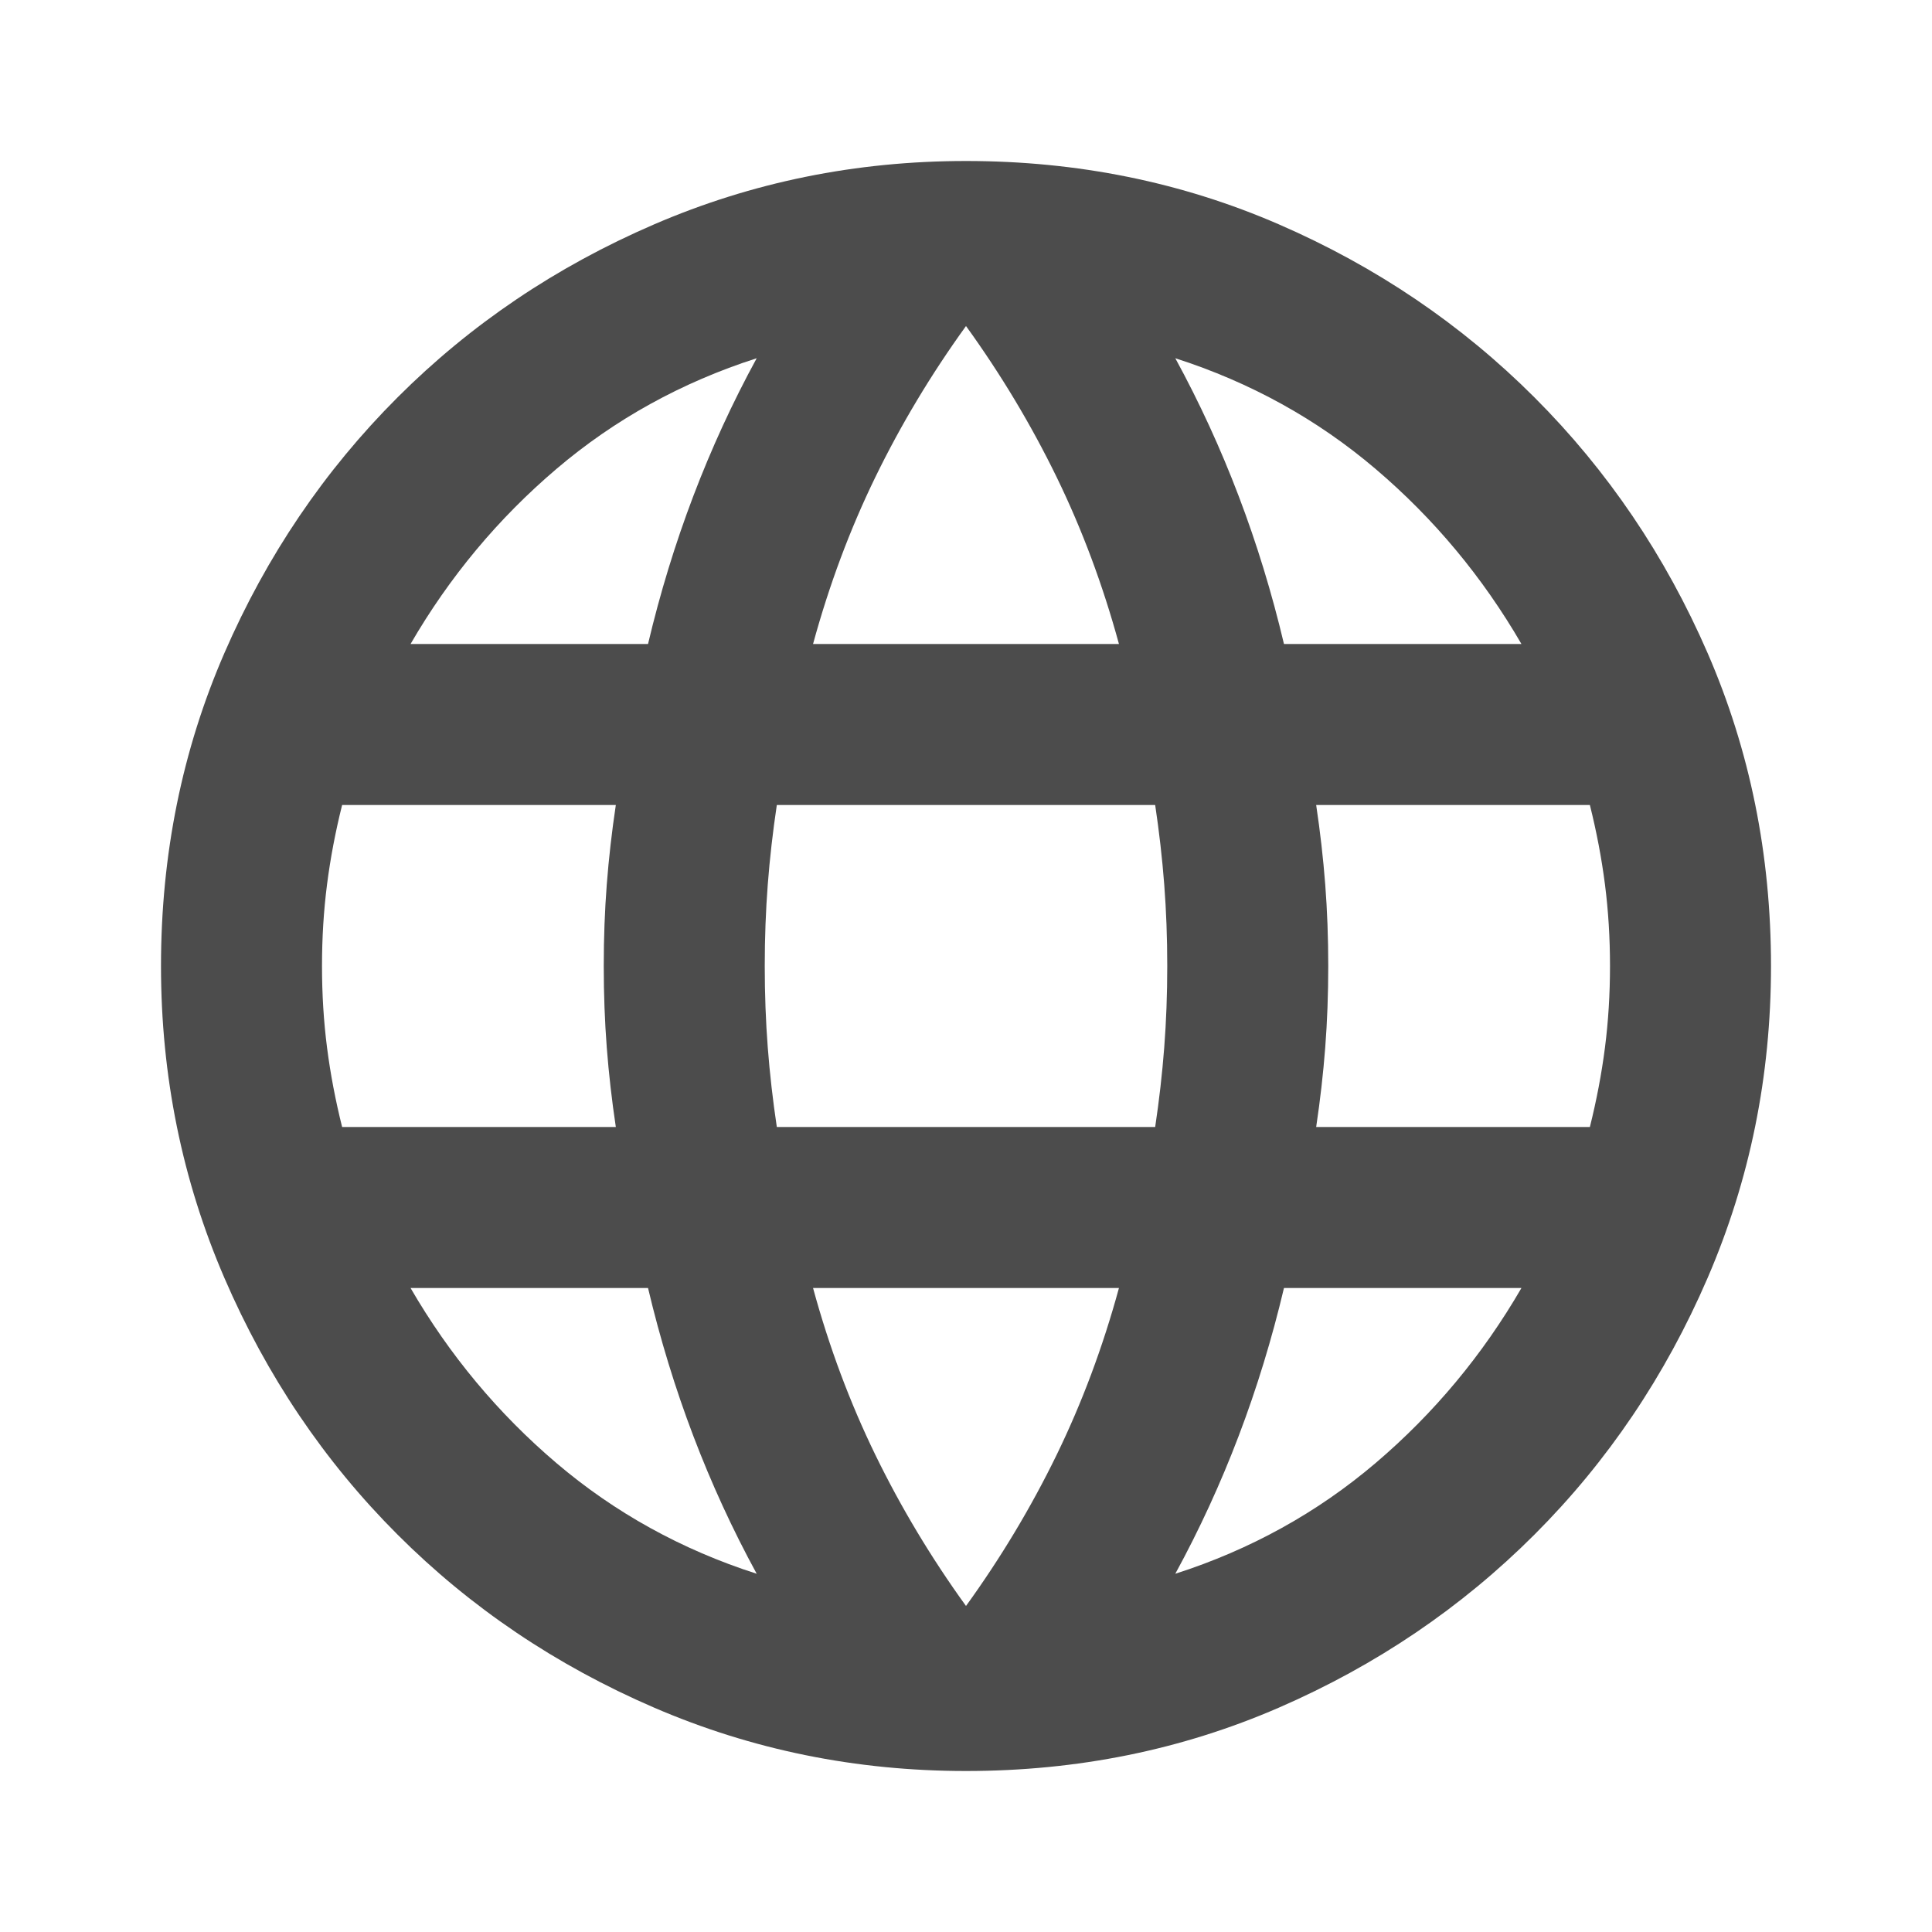
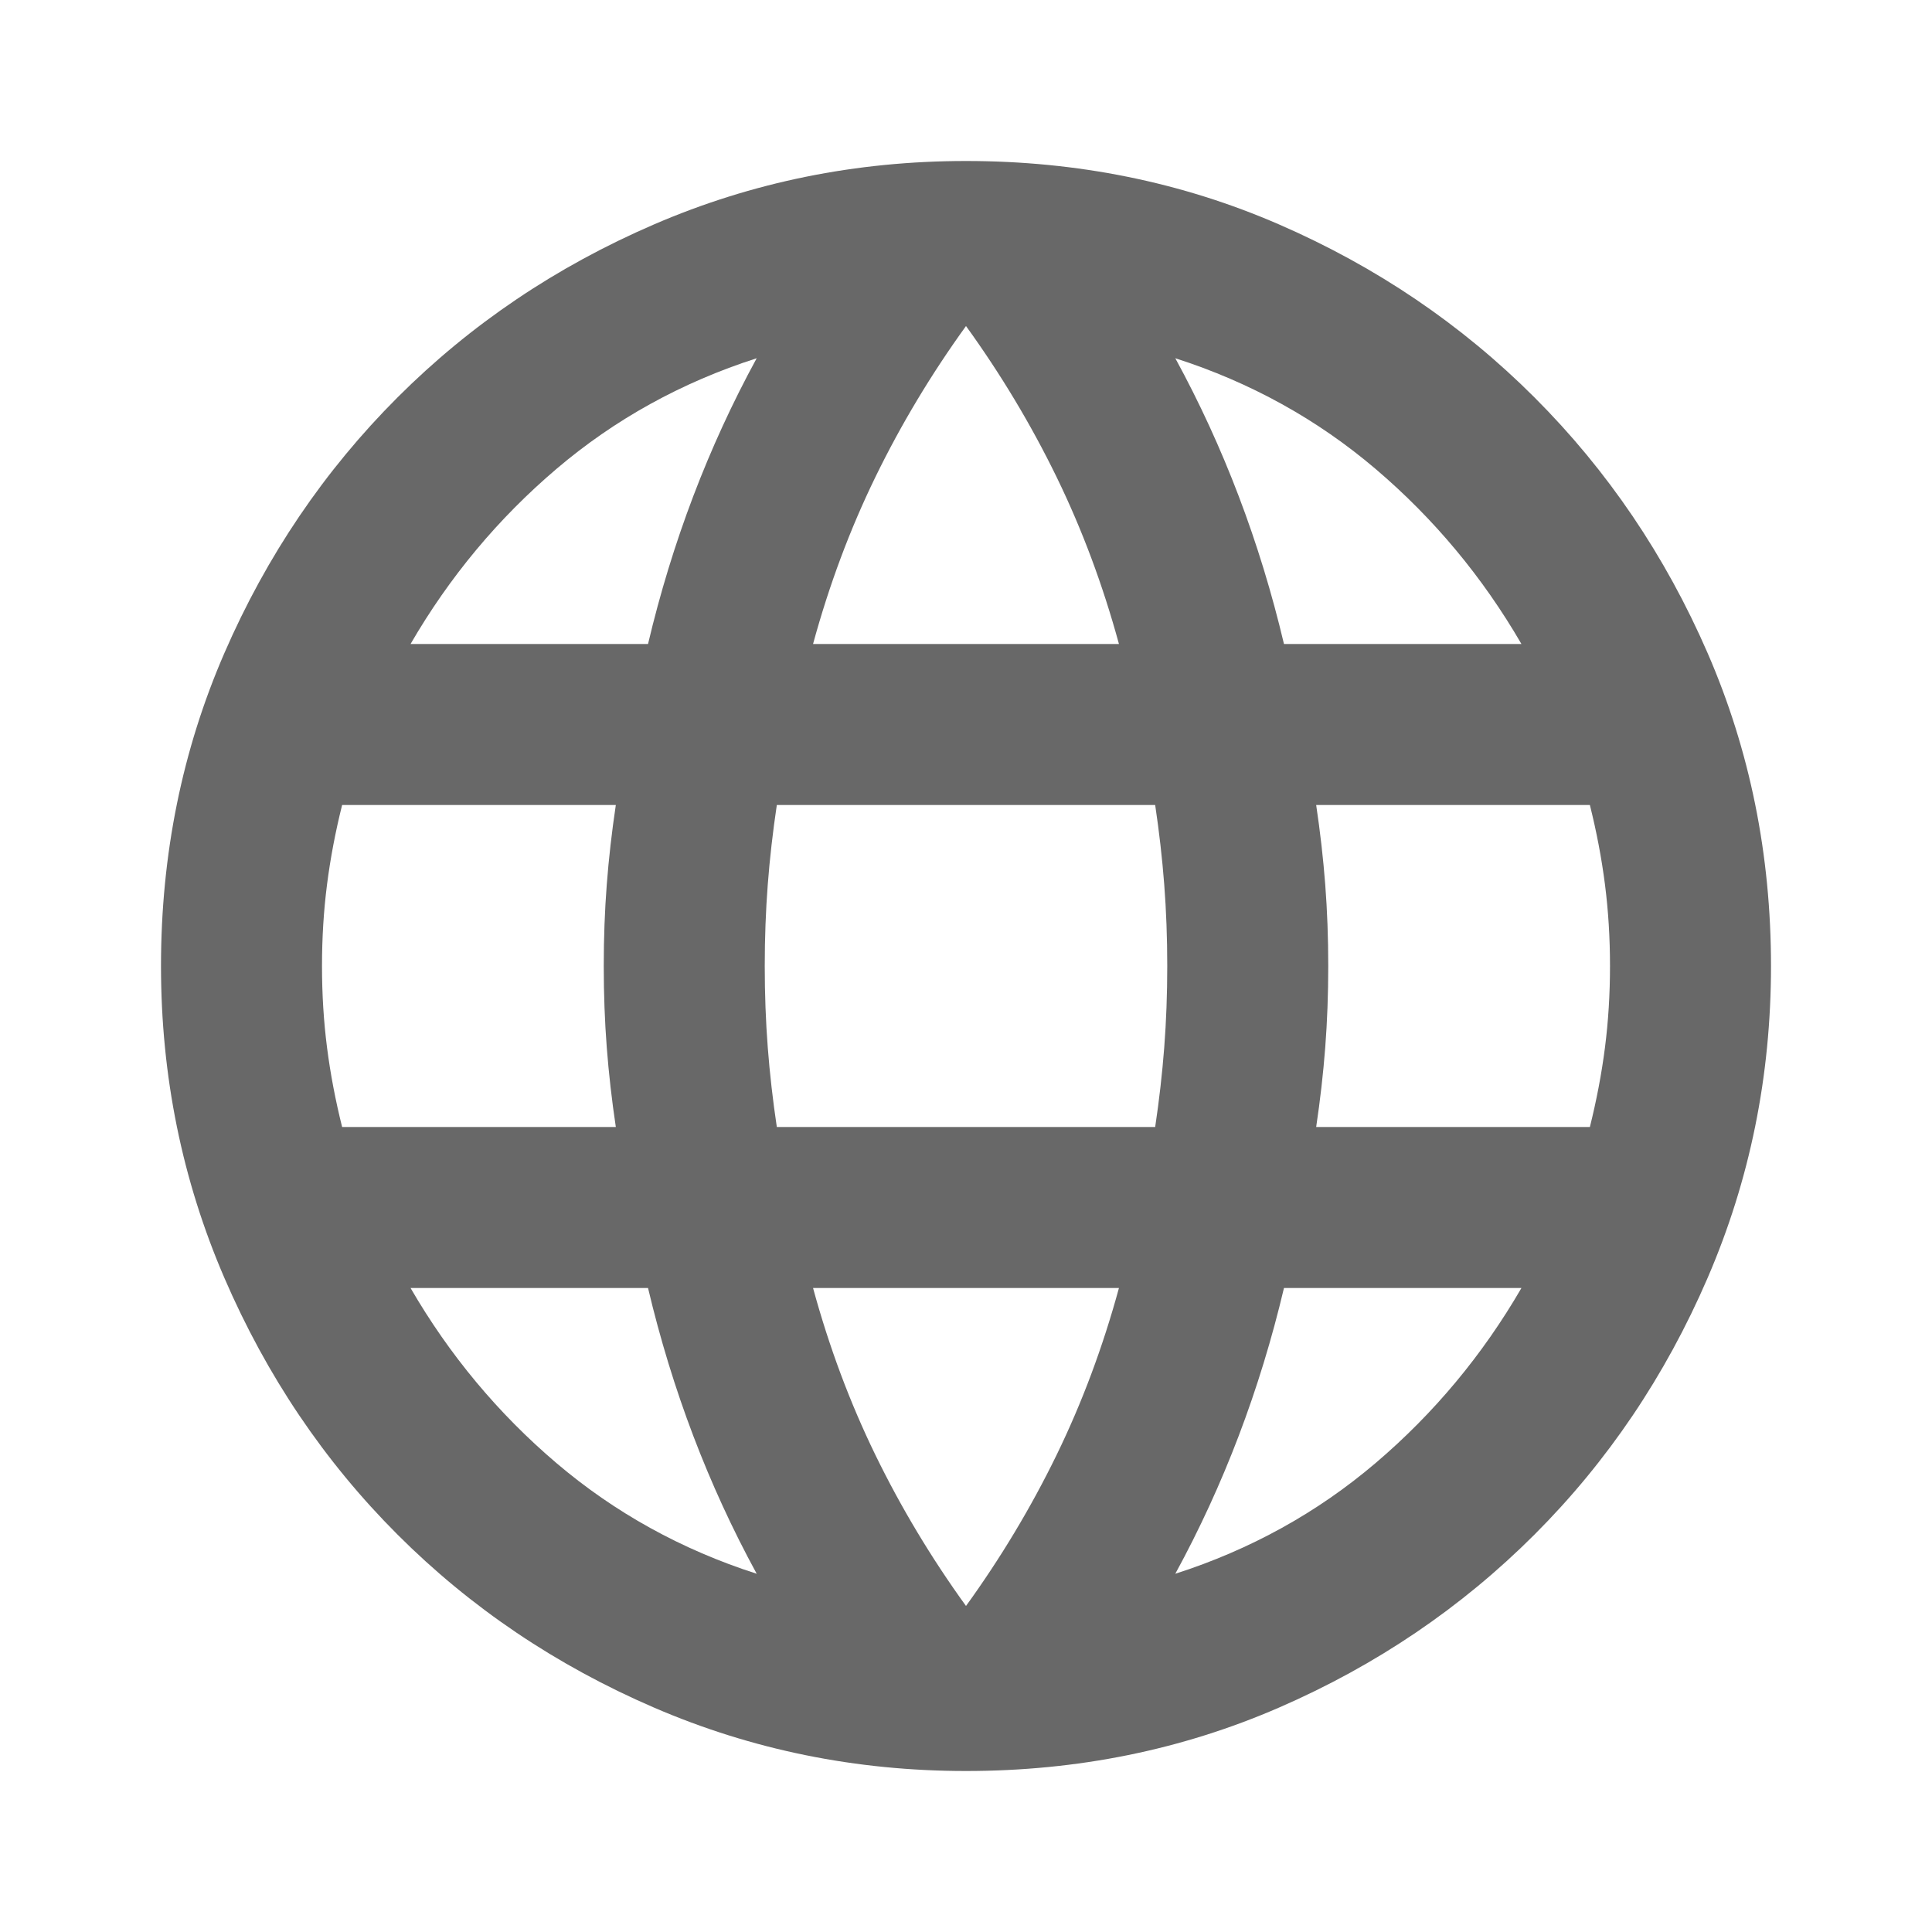
<svg xmlns="http://www.w3.org/2000/svg" height="24" viewBox="0 -960 960 960" width="24">
-   <path fill="#4c4c4c" d="M480-80q-82 0-155-31.5t-127.5-86Q143-252 111.5-325T80-480q0-83 31.5-155.5t86-127Q252-817 325-848.5T480-880q83 0 155.5 31.5t127 86q54.5 54.5 86 127T880-480q0 82-31.5 155t-86 127.5q-54.5 54.5-127 86T480-80Zm0-82q26-36 45-75t31-83H404q12 44 31 83t45 75Zm-104-16q-18-33-31.5-68.5T322-320H204q29 50 72.5 87t99.5 55Zm208 0q56-18 99.5-55t72.5-87H638q-9 38-22.5 73.5T584-178ZM170-400h136q-3-20-4.5-39.5T300-480q0-21 1.5-40.5T306-560H170q-5 20-7.5 39.5T160-480q0 21 2.5 40.5T170-400Zm216 0h188q3-20 4.5-39.5T580-480q0-21-1.5-40.5T574-560H386q-3 20-4.5 39.5T380-480q0 21 1.5 40.5T386-400Zm268 0h136q5-20 7.5-39.5T800-480q0-21-2.5-40.5T790-560H654q3 20 4.5 39.5T660-480q0 21-1.5 40.5T654-400Zm-16-240h118q-29-50-72.5-87T584-782q18 33 31.5 68.5T638-640Zm-234 0h152q-12-44-31-83t-45-75q-26 36-45 75t-31 83Zm-200 0h118q9-38 22.5-73.5T376-782q-56 18-99.5 55T204-640Z" />
+   <path fill="#686868" d="M480-80q-82 0-155-31.5t-127.5-86Q143-252 111.5-325T80-480q0-83 31.5-155.5t86-127Q252-817 325-848.5T480-880q83 0 155.5 31.5t127 86q54.5 54.5 86 127T880-480q0 82-31.5 155t-86 127.5q-54.5 54.5-127 86T480-80Zm0-82q26-36 45-75t31-83H404q12 44 31 83t45 75Zm-104-16q-18-33-31.5-68.5T322-320H204q29 50 72.5 87t99.5 55Zm208 0q56-18 99.5-55t72.5-87H638q-9 38-22.5 73.5T584-178ZM170-400h136q-3-20-4.5-39.5T300-480q0-21 1.5-40.5T306-560H170q-5 20-7.5 39.5T160-480q0 21 2.5 40.5T170-400Zm216 0h188q3-20 4.5-39.5T580-480q0-21-1.5-40.5T574-560H386q-3 20-4.5 39.5T380-480q0 21 1.5 40.5T386-400Zm268 0h136q5-20 7.5-39.5T800-480q0-21-2.5-40.5T790-560H654q3 20 4.5 39.5T660-480q0 21-1.5 40.5T654-400Zm-16-240h118q-29-50-72.5-87T584-782q18 33 31.5 68.5T638-640Zm-234 0h152q-12-44-31-83t-45-75q-26 36-45 75t-31 83Zm-200 0h118q9-38 22.5-73.5T376-782q-56 18-99.5 55T204-640Z" />
</svg>
